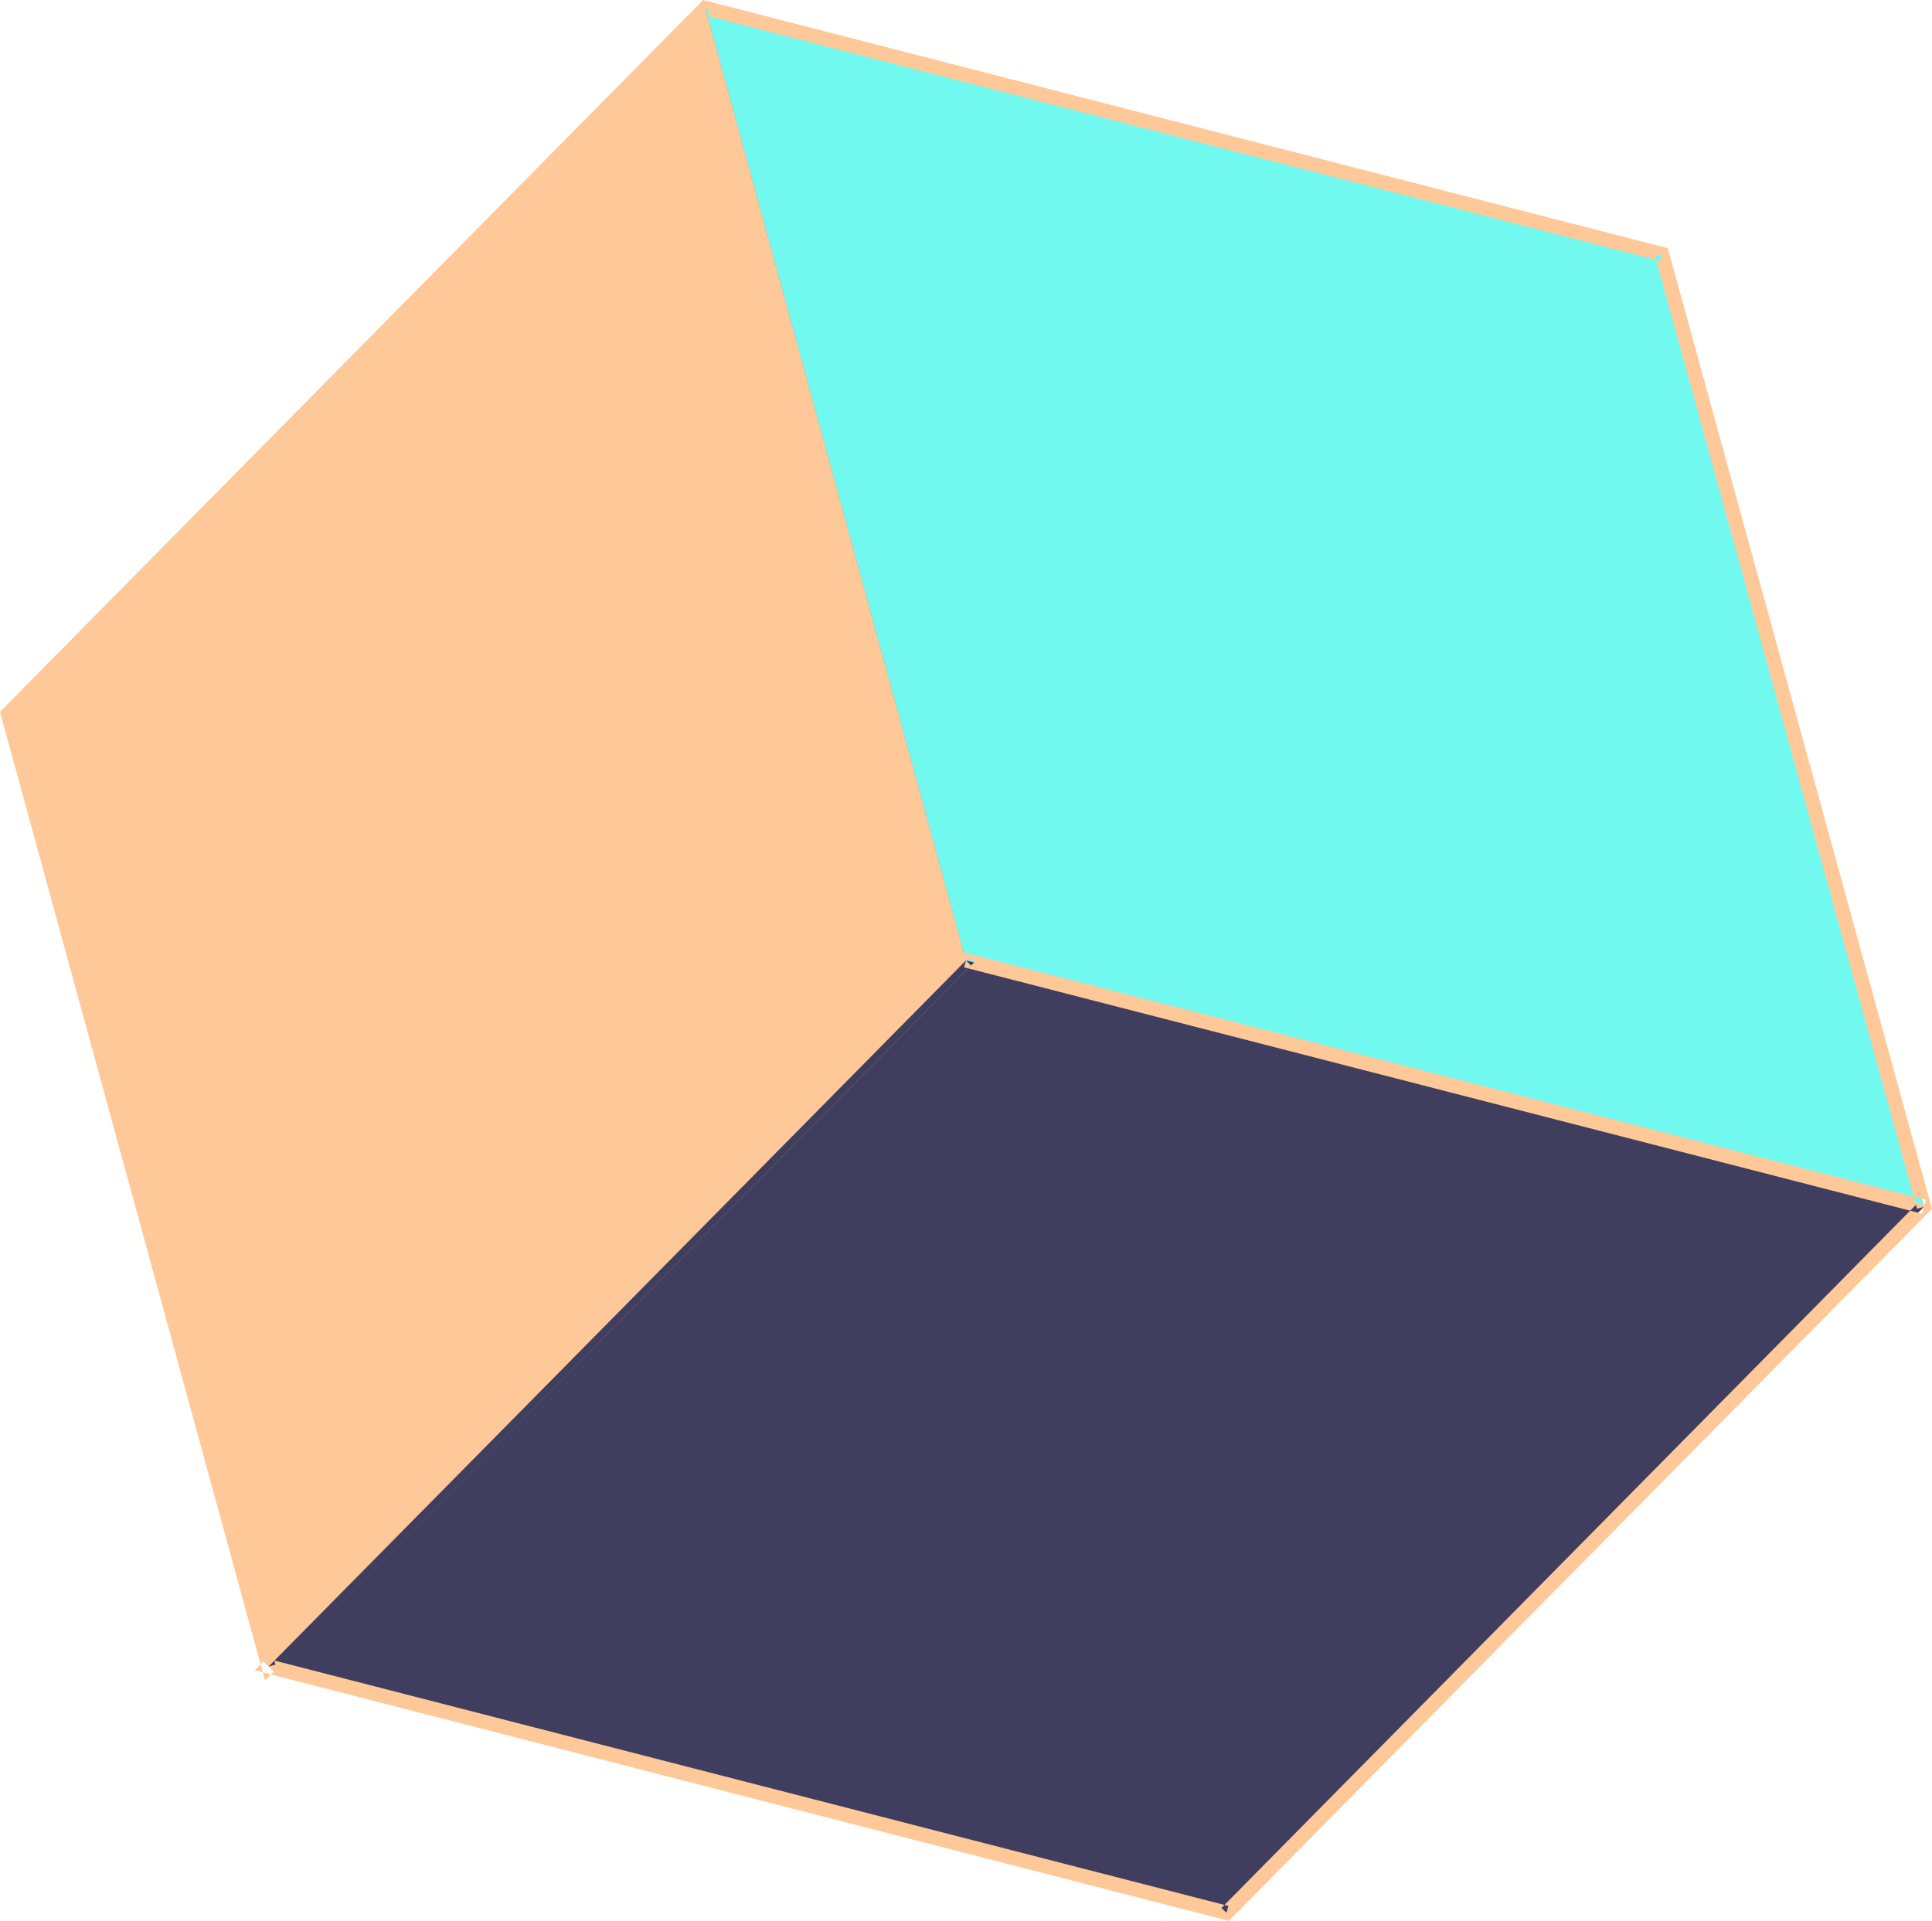
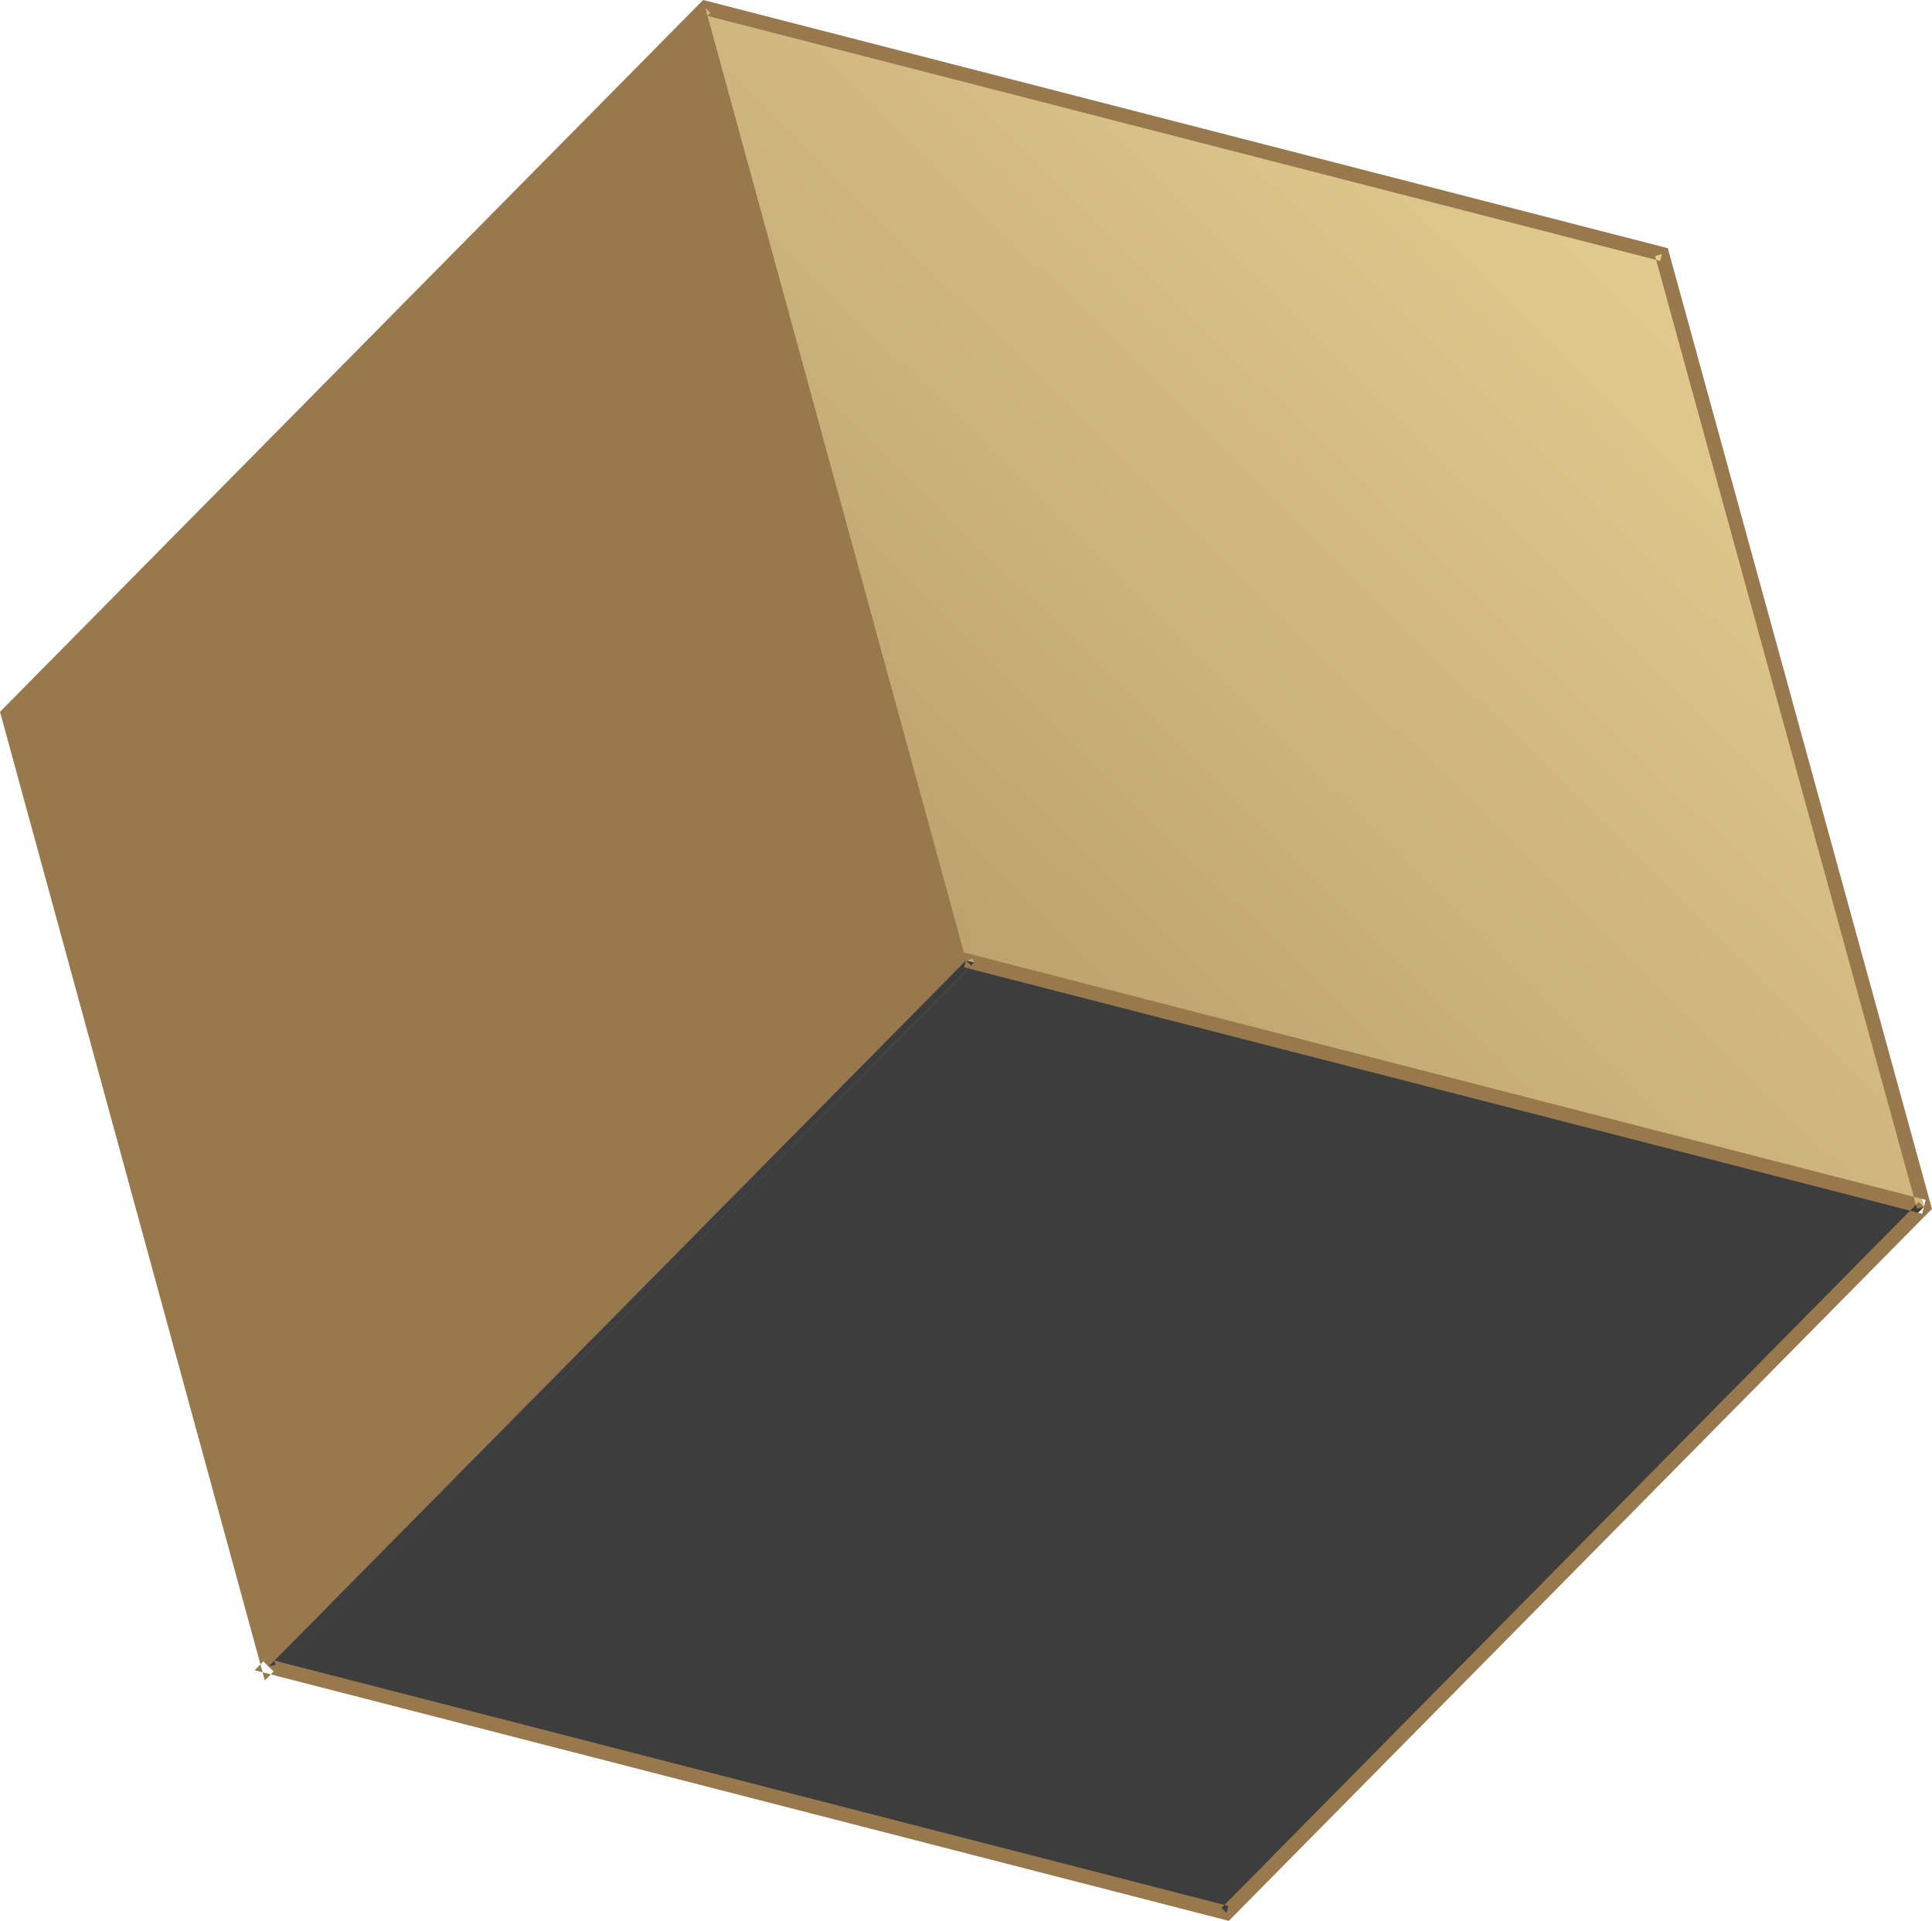
<svg xmlns="http://www.w3.org/2000/svg" width="134.664" height="133.907" viewBox="0 0 134.664 133.907" fill="none">
-   <path id="Vector" d="M49.16 0.55L0.55 49.77L18.72 116.17L67.33 66.95L49.16 0.55Z" fill="#3F3E5E" fill-opacity="1" fill-rule="nonzero" />
-   <path id="Vector" d="M49.16 0.55L0.55 49.77L18.72 116.17L67.33 66.95L49.16 0.55Z" fill="#FFC898" fill-opacity="1" fill-rule="nonzero" />
-   <path id="Vector" d="M49.16 0.55L0.55 49.77L18.72 116.17L67.33 66.95L49.16 0.55Z" fill="#FFC898" fill-opacity="1" fill-rule="nonzero" />
-   <path id="Vector" d="M49.16 0.55L0.55 49.77L18.72 116.17L67.33 66.95L49.16 0.55Z" fill="#FFC898" fill-opacity="1" fill-rule="nonzero" />
-   <path id="Vector" d="M115.84 17.71L49.16 0.55L67.33 66.95L134.1 84.13L115.84 17.71Z" fill="#3F3E5E" fill-opacity="1" fill-rule="nonzero" />
-   <path id="Vector" d="M115.84 17.71L49.16 0.55L67.33 66.95L134.1 84.13L115.84 17.71Z" fill="#FFC898" fill-opacity="1" fill-rule="nonzero" />
-   <path id="Vector" d="M115.84 17.71L49.16 0.55L67.33 66.95L134.1 84.13L115.84 17.71Z" fill="#71F9F0" fill-opacity="1" fill-rule="nonzero" />
-   <path id="Vector" d="M67.33 66.95L18.72 116.17L85.49 133.35L134.1 84.13L67.33 66.95Z" fill="#3F3E5E" fill-opacity="1" fill-rule="nonzero" />
-   <path id="Vector" d="M49.65 0.42L67.89 67.1L18.47 117.14L0 49.62L49.01 0L116.25 17.3L134.66 84.27L85.65 133.9L17.75 116.43L67.17 66.39L134.23 83.64L133.98 84.61L67.2 67.43L67.33 66.95L67.68 67.3L19.08 116.52L18.72 116.17L18.84 115.68L85.62 132.86L85.49 133.35L85.14 133L133.75 83.78L134.1 84.13L133.62 84.26L115.36 17.84L115.84 17.71L115.72 18.19L49.04 1.04L49.16 0.55L49.52 0.9L0.91 50.12L0.55 49.77L1.04 49.64L19.2 116.04L18.72 116.17L18.36 115.82L66.97 66.6L67.33 66.95L66.85 67.08L48.68 0.68L49.65 0.42ZM66.85 67.08L48.68 0.68L49.65 0.42L67.81 66.82L66.85 67.08Z" fill="#FFC898" fill-opacity="1" fill-rule="evenodd" />
+   <defs />
+   <path id="Vector" d="M49.16 0.55L0.55 49.77L18.72 116.17L67.33 66.95L49.16 0.55Z" fill="#3D3D3D" fill-opacity="1" fill-rule="nonzero" />
+   <path id="Vector" d="M49.16 0.55L0.55 49.77L18.72 116.17L67.33 66.95L49.16 0.55Z" fill="#97794D" fill-opacity="1" fill-rule="nonzero" />
+   <path id="Vector" d="M49.16 0.55L0.55 49.77L18.72 116.17L67.33 66.95L49.16 0.55Z" fill="#97794D" fill-opacity="1" fill-rule="nonzero" />
+   <path id="Vector" d="M49.16 0.55L0.55 49.77L18.72 116.17L67.33 66.95L49.16 0.55Z" fill="#97794D" fill-opacity="1" fill-rule="nonzero" />
+   <path id="Vector" d="M115.84 17.71L49.16 0.55L67.33 66.95L134.1 84.13L115.84 17.71Z" fill="#3D3D3D" fill-opacity="1" fill-rule="nonzero" />
+   <path id="Vector" d="M115.84 17.71L49.16 0.55L67.33 66.95L134.1 84.13L115.84 17.71Z" fill="#97794D" fill-opacity="1" fill-rule="nonzero" />
+   <linearGradient x1="18.767" y1="116.217" x2="115.86" y2="17.727" id="paint_linear_483_36_0" gradientUnits="userSpaceOnUse">
+     <stop stop-color="#97794D" />
+     <stop offset="1" stop-color="#E3CB8F" />
+   </linearGradient>
+   <path id="Vector" d="M115.84 17.71L49.16 0.55L67.33 66.95L134.1 84.13L115.84 17.71Z" fill="url(#paint_linear_483_36_0)" fill-opacity="1" fill-rule="nonzero" />
+   <path id="Vector" d="M67.33 66.95L18.72 116.17L85.49 133.35L134.1 84.13L67.33 66.95Z" fill="#3D3D3D" fill-opacity="1" fill-rule="nonzero" />
+   <path id="Vector" d="M49.64 0.42L67.89 67.1L18.46 117.14L0 49.62L49.01 0L116.25 17.3L134.66 84.27L85.65 133.9L17.75 116.43L67.17 66.39L134.22 83.64L133.98 84.61L67.2 67.43L67.33 66.95L67.68 67.3L19.07 116.52L18.72 116.17L18.84 115.68L85.62 132.86L85.49 133.35L85.14 133L133.74 83.78L134.1 84.13L133.62 84.26L115.36 17.84L115.84 17.71L115.72 18.19L49.04 1.04L49.16 0.55L49.52 0.9L0.91 50.12L0.55 49.77L1.04 49.64L19.2 116.04L18.72 116.17L18.36 115.82L66.97 66.6L67.33 66.95L66.84 67.08L48.68 0.68L49.64 0.42ZM66.84 67.08L48.68 0.68L49.64 0.42L67.81 66.82L66.84 67.08Z" fill="#97794D" fill-opacity="1" fill-rule="evenodd" />
</svg>
